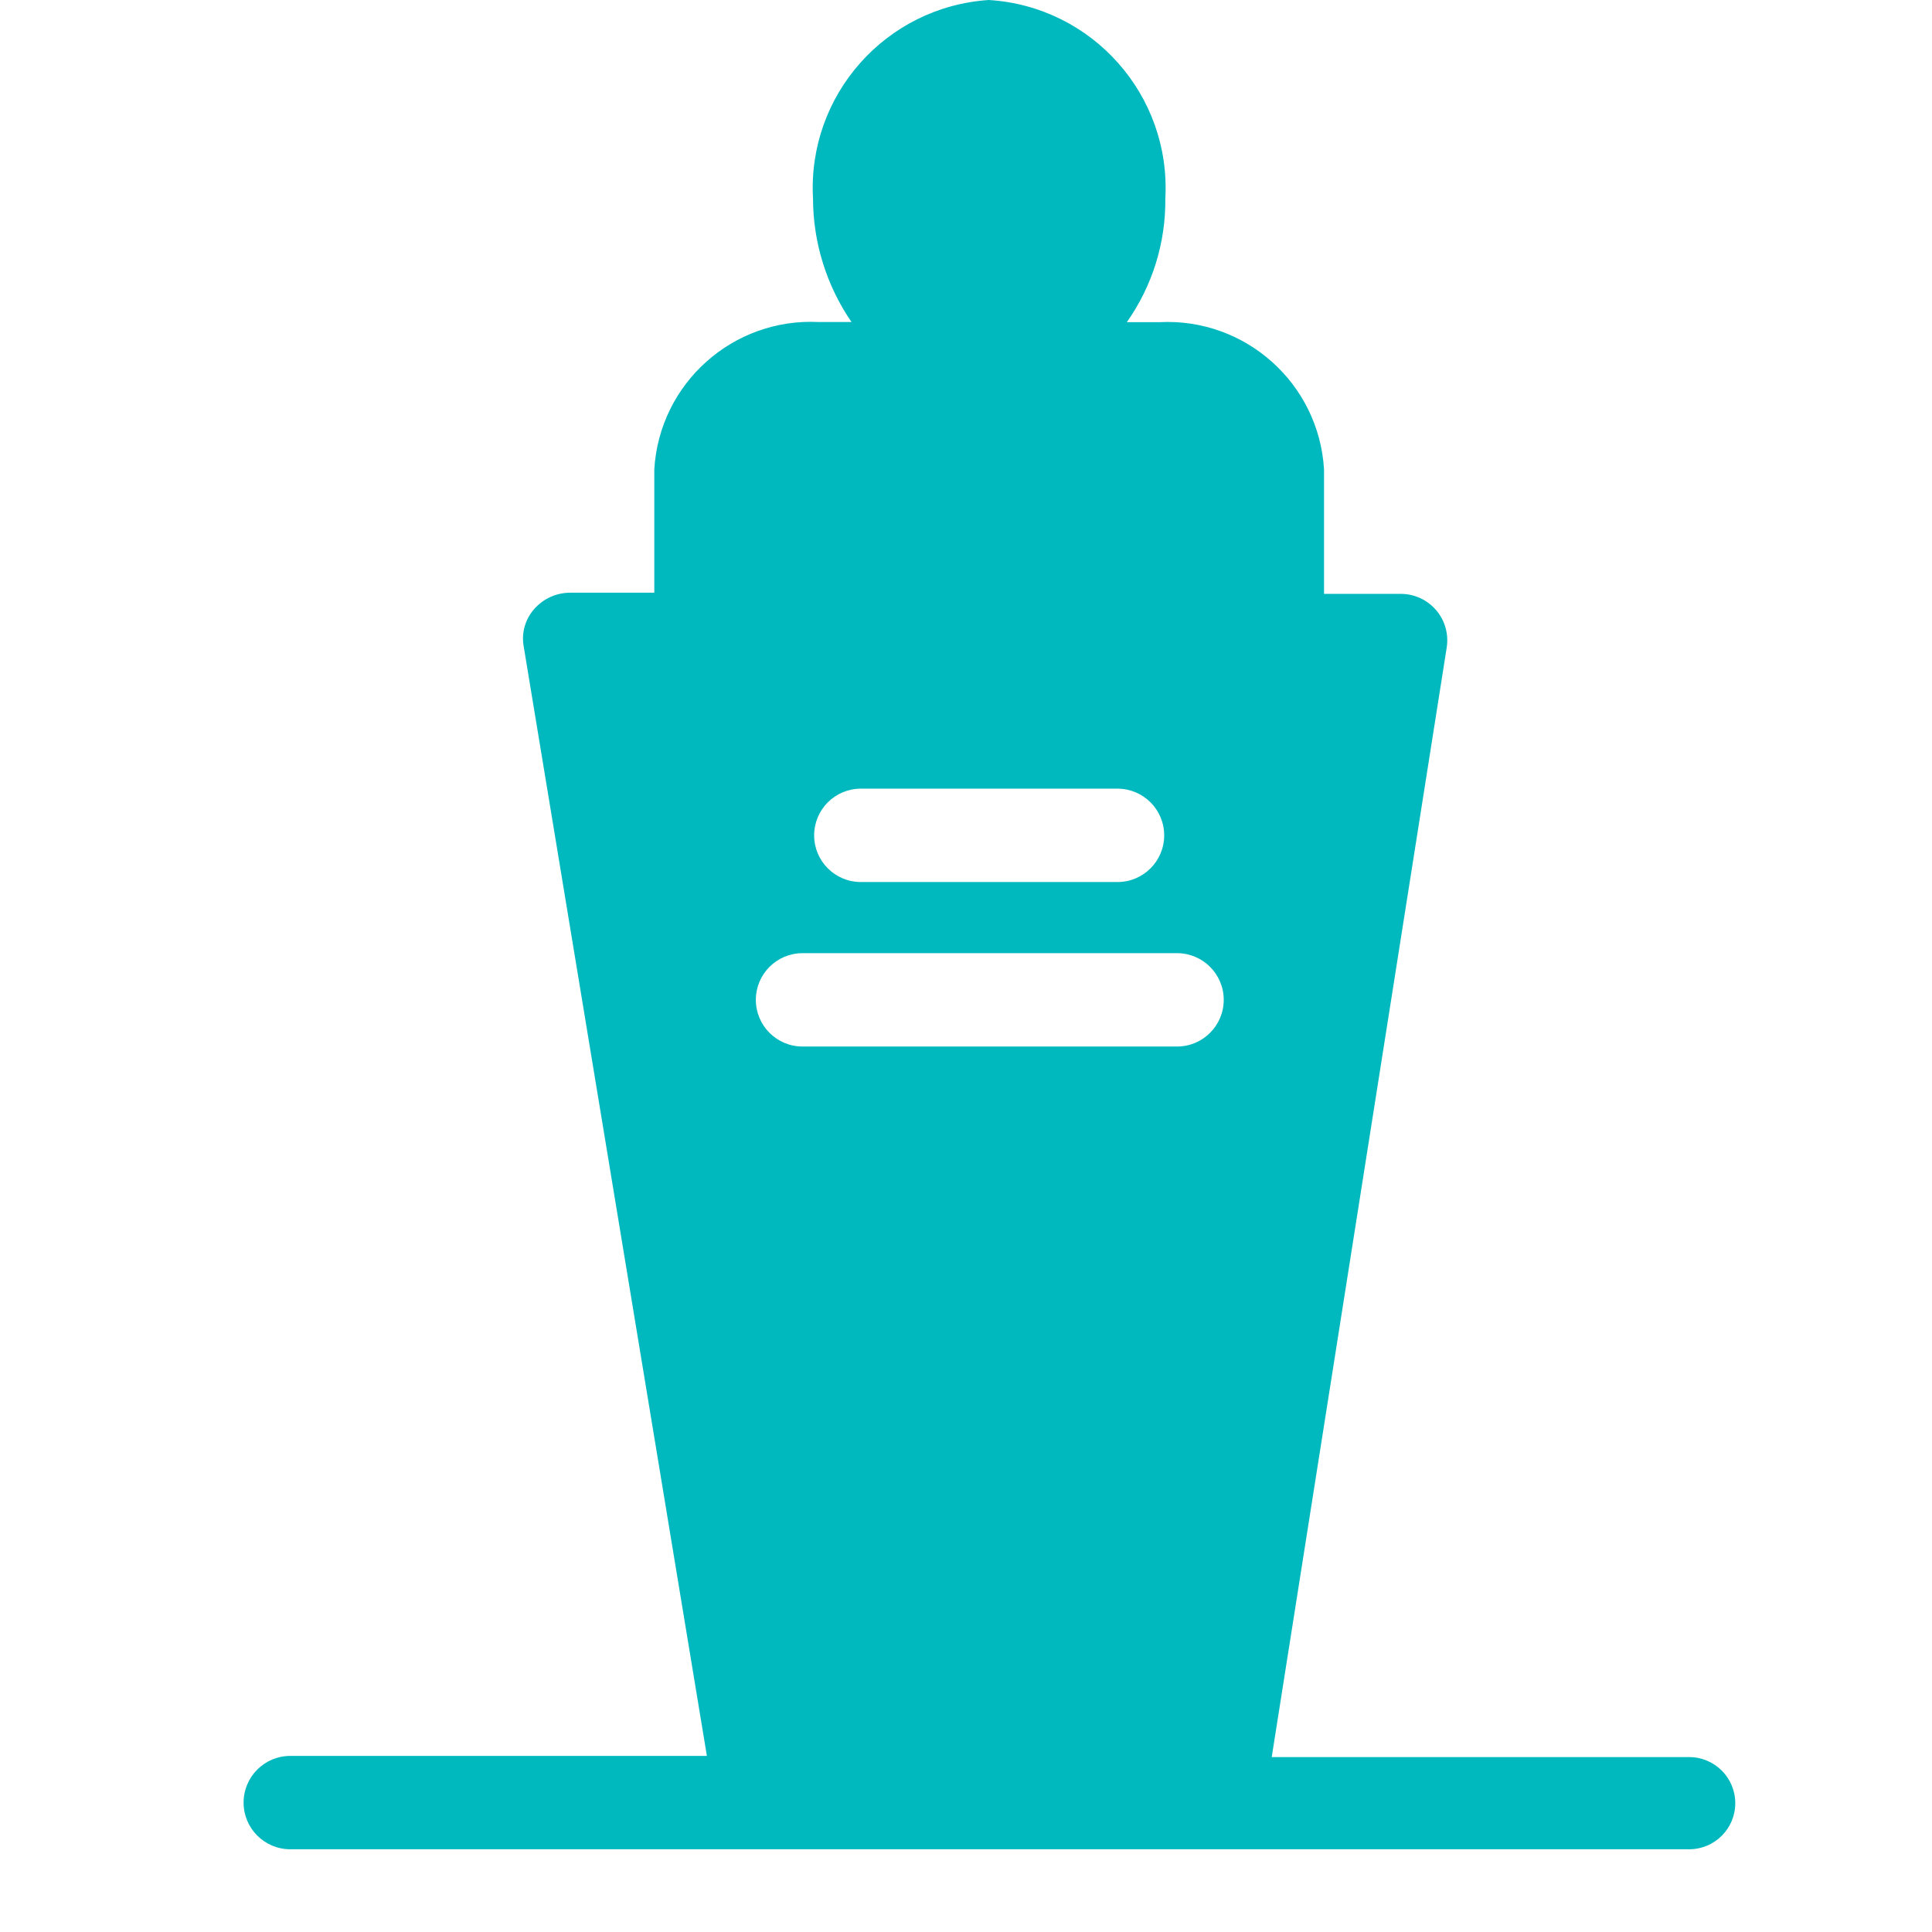
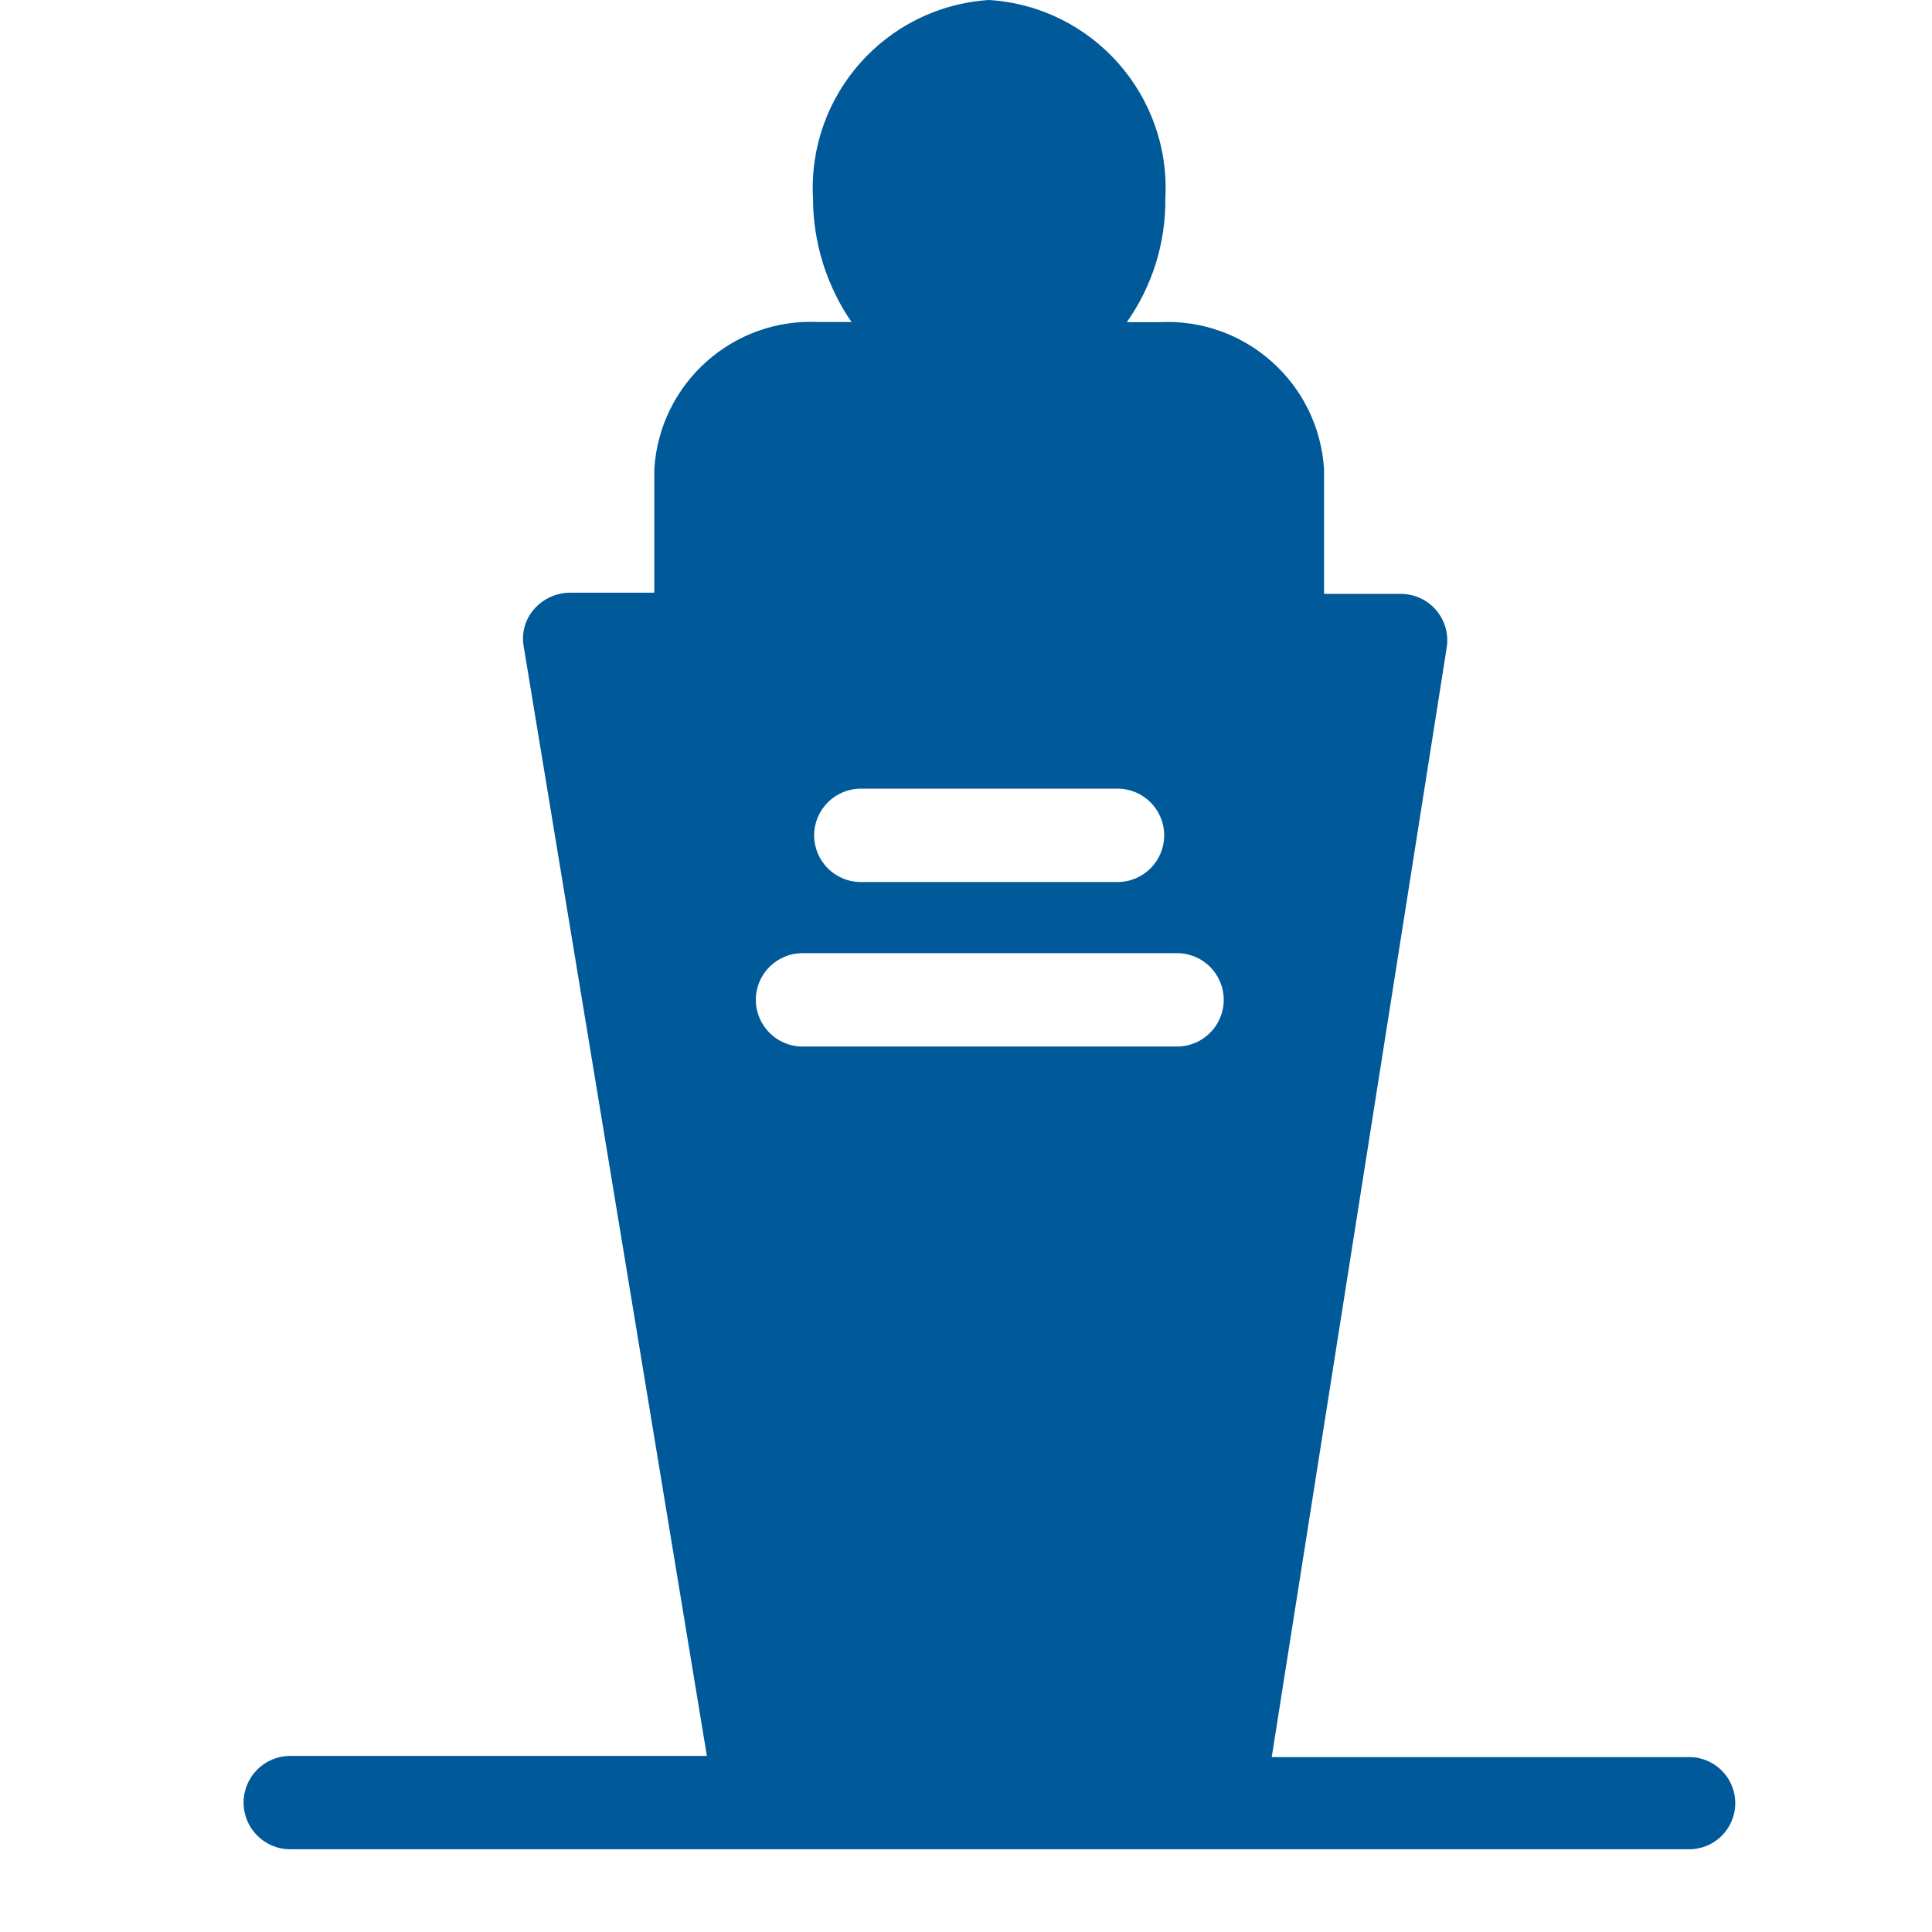
<svg xmlns="http://www.w3.org/2000/svg" width="28" height="28" viewBox="0 0 28 28">
  <defs>
    <clipPath id="clip-ic_gobierno">
      <rect width="28" height="28" />
    </clipPath>
  </defs>
  <g id="ic_gobierno" clip-path="url(#clip-ic_gobierno)">
    <rect width="28" height="28" fill="transparent" />
    <g id="Grupo_10424" data-name="Grupo 10424" transform="translate(-5174 -595)">
      <rect id="Rectángulo_4435" data-name="Rectángulo 4435" width="27" height="27" transform="translate(5175 595)" fill="none" />
      <g id="Grupo_3484" data-name="Grupo 3484" transform="translate(5177.531 595)">
-         <path id="Trazado_1079" data-name="Trazado 1079" d="M20.95,25.465H14.9l2.536-16.08a.673.673,0,0,0-.659-.778H15.658V6.8a2.273,2.273,0,0,0-2.384-2.131H12.8a3.05,3.05,0,0,0,.558-1.792A2.731,2.731,0,0,0,10.8,0,2.731,2.731,0,0,0,8.252,2.875,3.174,3.174,0,0,0,8.81,4.667H8.336A2.273,2.273,0,0,0,5.952,6.8V8.59H4.735a.693.693,0,0,0-.524.237.645.645,0,0,0-.152.541l2.655,16.08H.676a.676.676,0,1,0,0,1.353H20.95a.668.668,0,1,0,0-1.336ZM8.945,11.43h3.72a.676.676,0,0,1,0,1.353H8.945a.676.676,0,1,1,0-1.353Zm4.582,3.737H8.1a.676.676,0,1,1,0-1.353h5.428a.676.676,0,1,1,0,1.353Zm0,0" fill="#00B9BE" />
+         <path id="Trazado_1079" data-name="Trazado 1079" d="M20.95,25.465H14.9l2.536-16.08a.673.673,0,0,0-.659-.778H15.658V6.8a2.273,2.273,0,0,0-2.384-2.131H12.8a3.05,3.05,0,0,0,.558-1.792A2.731,2.731,0,0,0,10.8,0,2.731,2.731,0,0,0,8.252,2.875,3.174,3.174,0,0,0,8.81,4.667H8.336A2.273,2.273,0,0,0,5.952,6.8V8.59H4.735a.693.693,0,0,0-.524.237.645.645,0,0,0-.152.541l2.655,16.08H.676a.676.676,0,1,0,0,1.353H20.95a.668.668,0,1,0,0-1.336ZM8.945,11.43h3.72a.676.676,0,0,1,0,1.353H8.945a.676.676,0,1,1,0-1.353Zm4.582,3.737H8.1a.676.676,0,1,1,0-1.353h5.428a.676.676,0,1,1,0,1.353Zm0,0" fill="#005999" />
      </g>
    </g>
  </g>
</svg>
